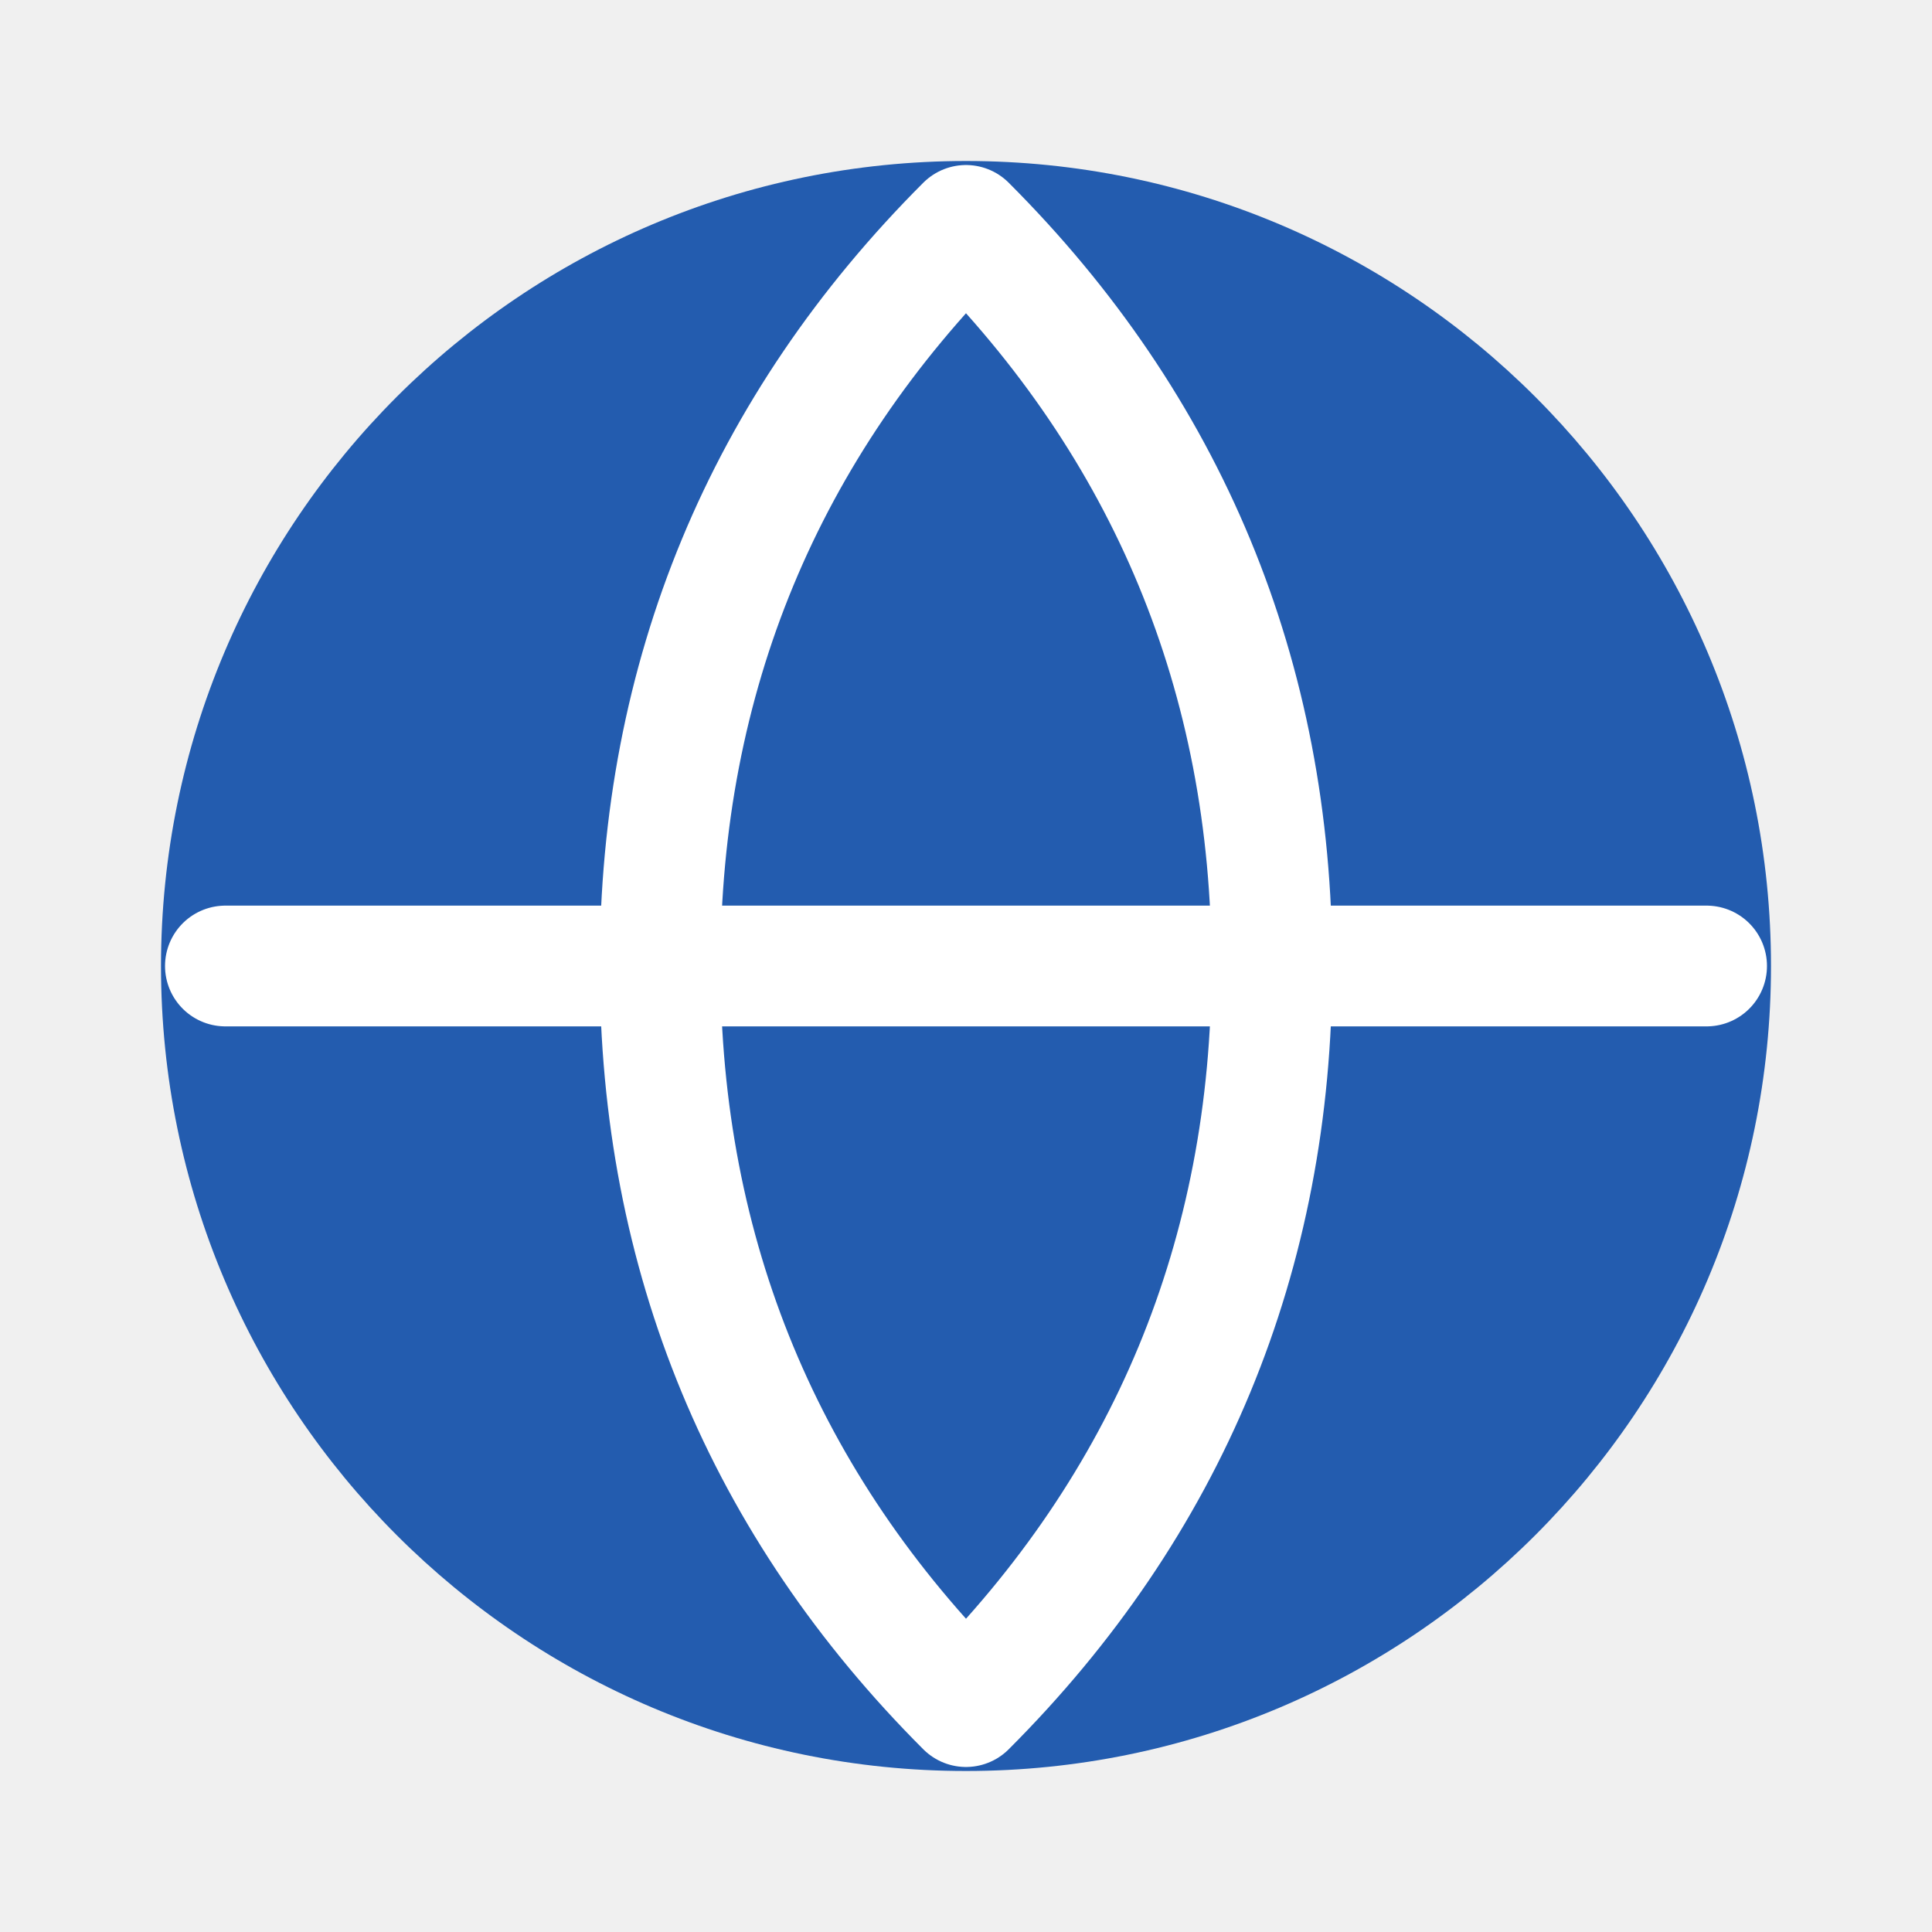
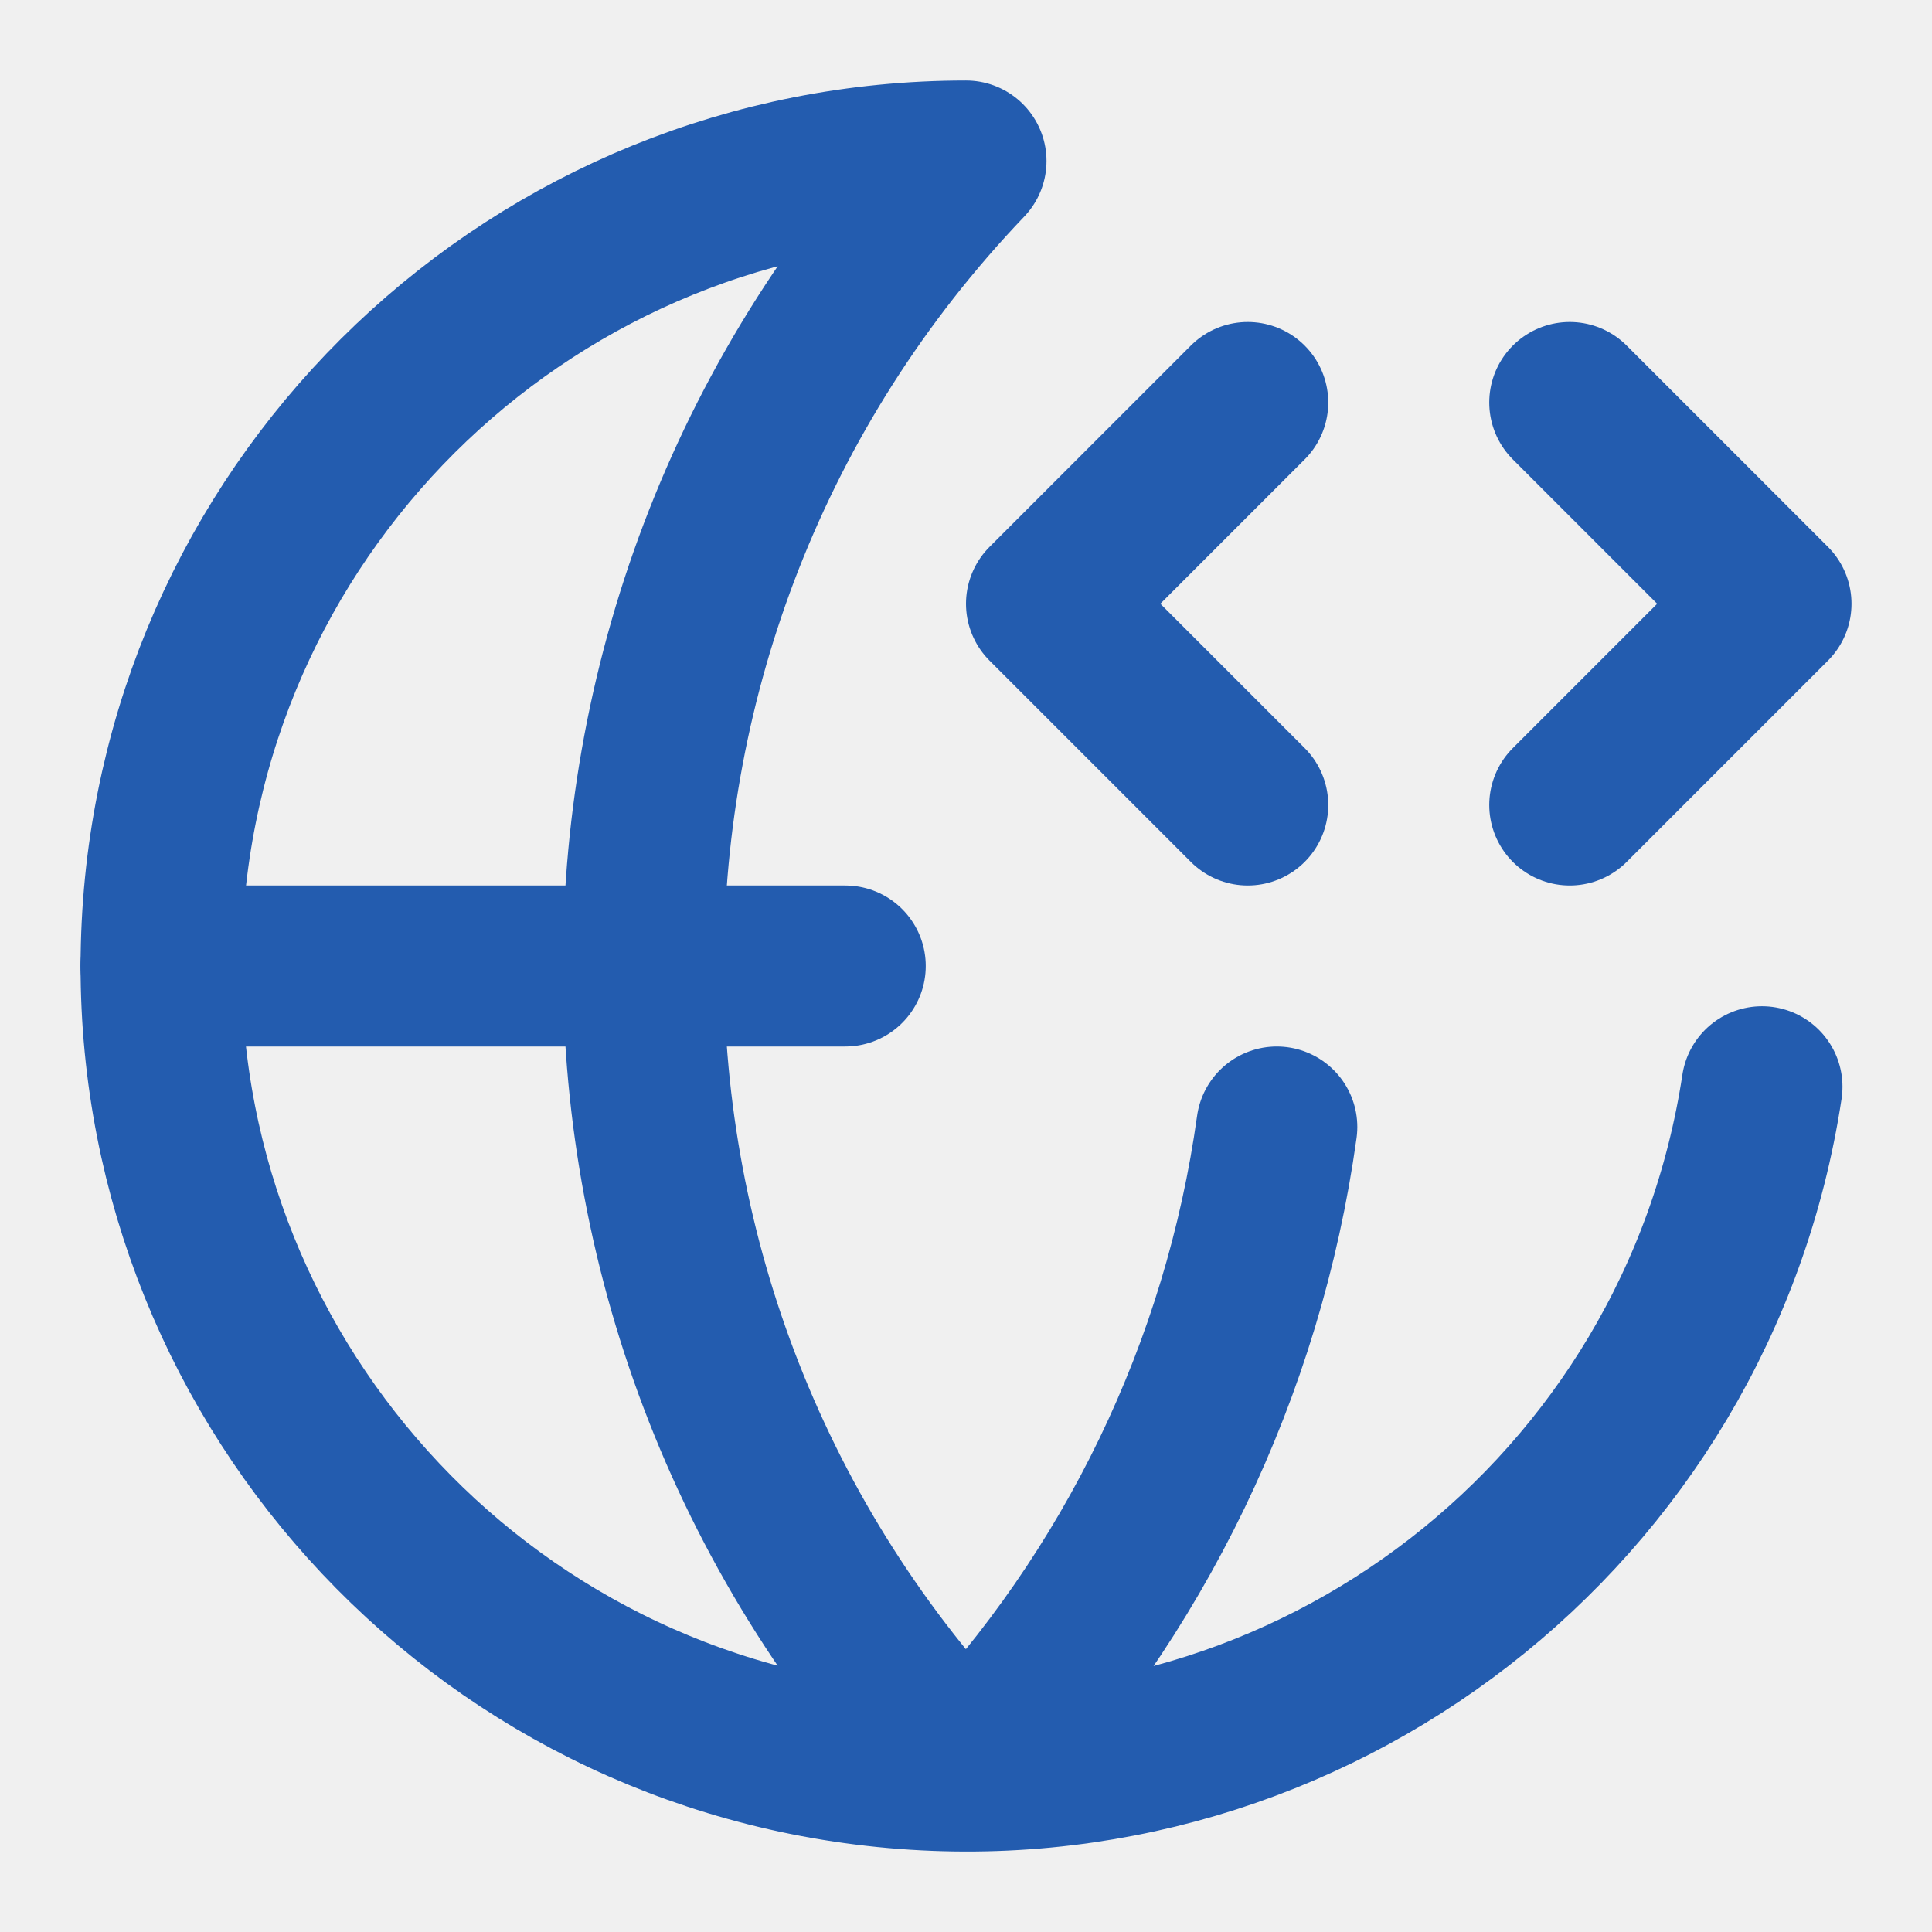
- <svg xmlns="http://www.w3.org/2000/svg" viewBox="0 0 24 24" role="img">
-   <circle cx="12" cy="12" r="10" fill="#235caf" />
-   <path d="M2.8 12h18.4M12 2.8c2.5 2.5 3.8 5.6 3.8 9.2S14.5 18.7 12 21.2M12 2.8C9.5 5.3 8.2 8.4 8.2 12s1.3 6.7 3.8 9.2" fill="none" stroke="#fff" stroke-width="1.5" stroke-linecap="round" />
+ <svg xmlns="http://www.w3.org/2000/svg" viewBox="0 0 24 24" fill="none" stroke="#235caf" stroke-width="2" stroke-linecap="round" stroke-linejoin="round">
+   <path d="M15.5 10 13 7.5 15.5 5" />
+   <path d="M15.861 14A14.5 14.5 0 0 1 12 22a14.48 14.48 0 0 1 0-20 10 10 0 1 0 9.888 11.5" />
+   <path d="M19.5 5 22 7.5 19.5 10" />
+   <path d="M2 12h8.5" />
</svg>
